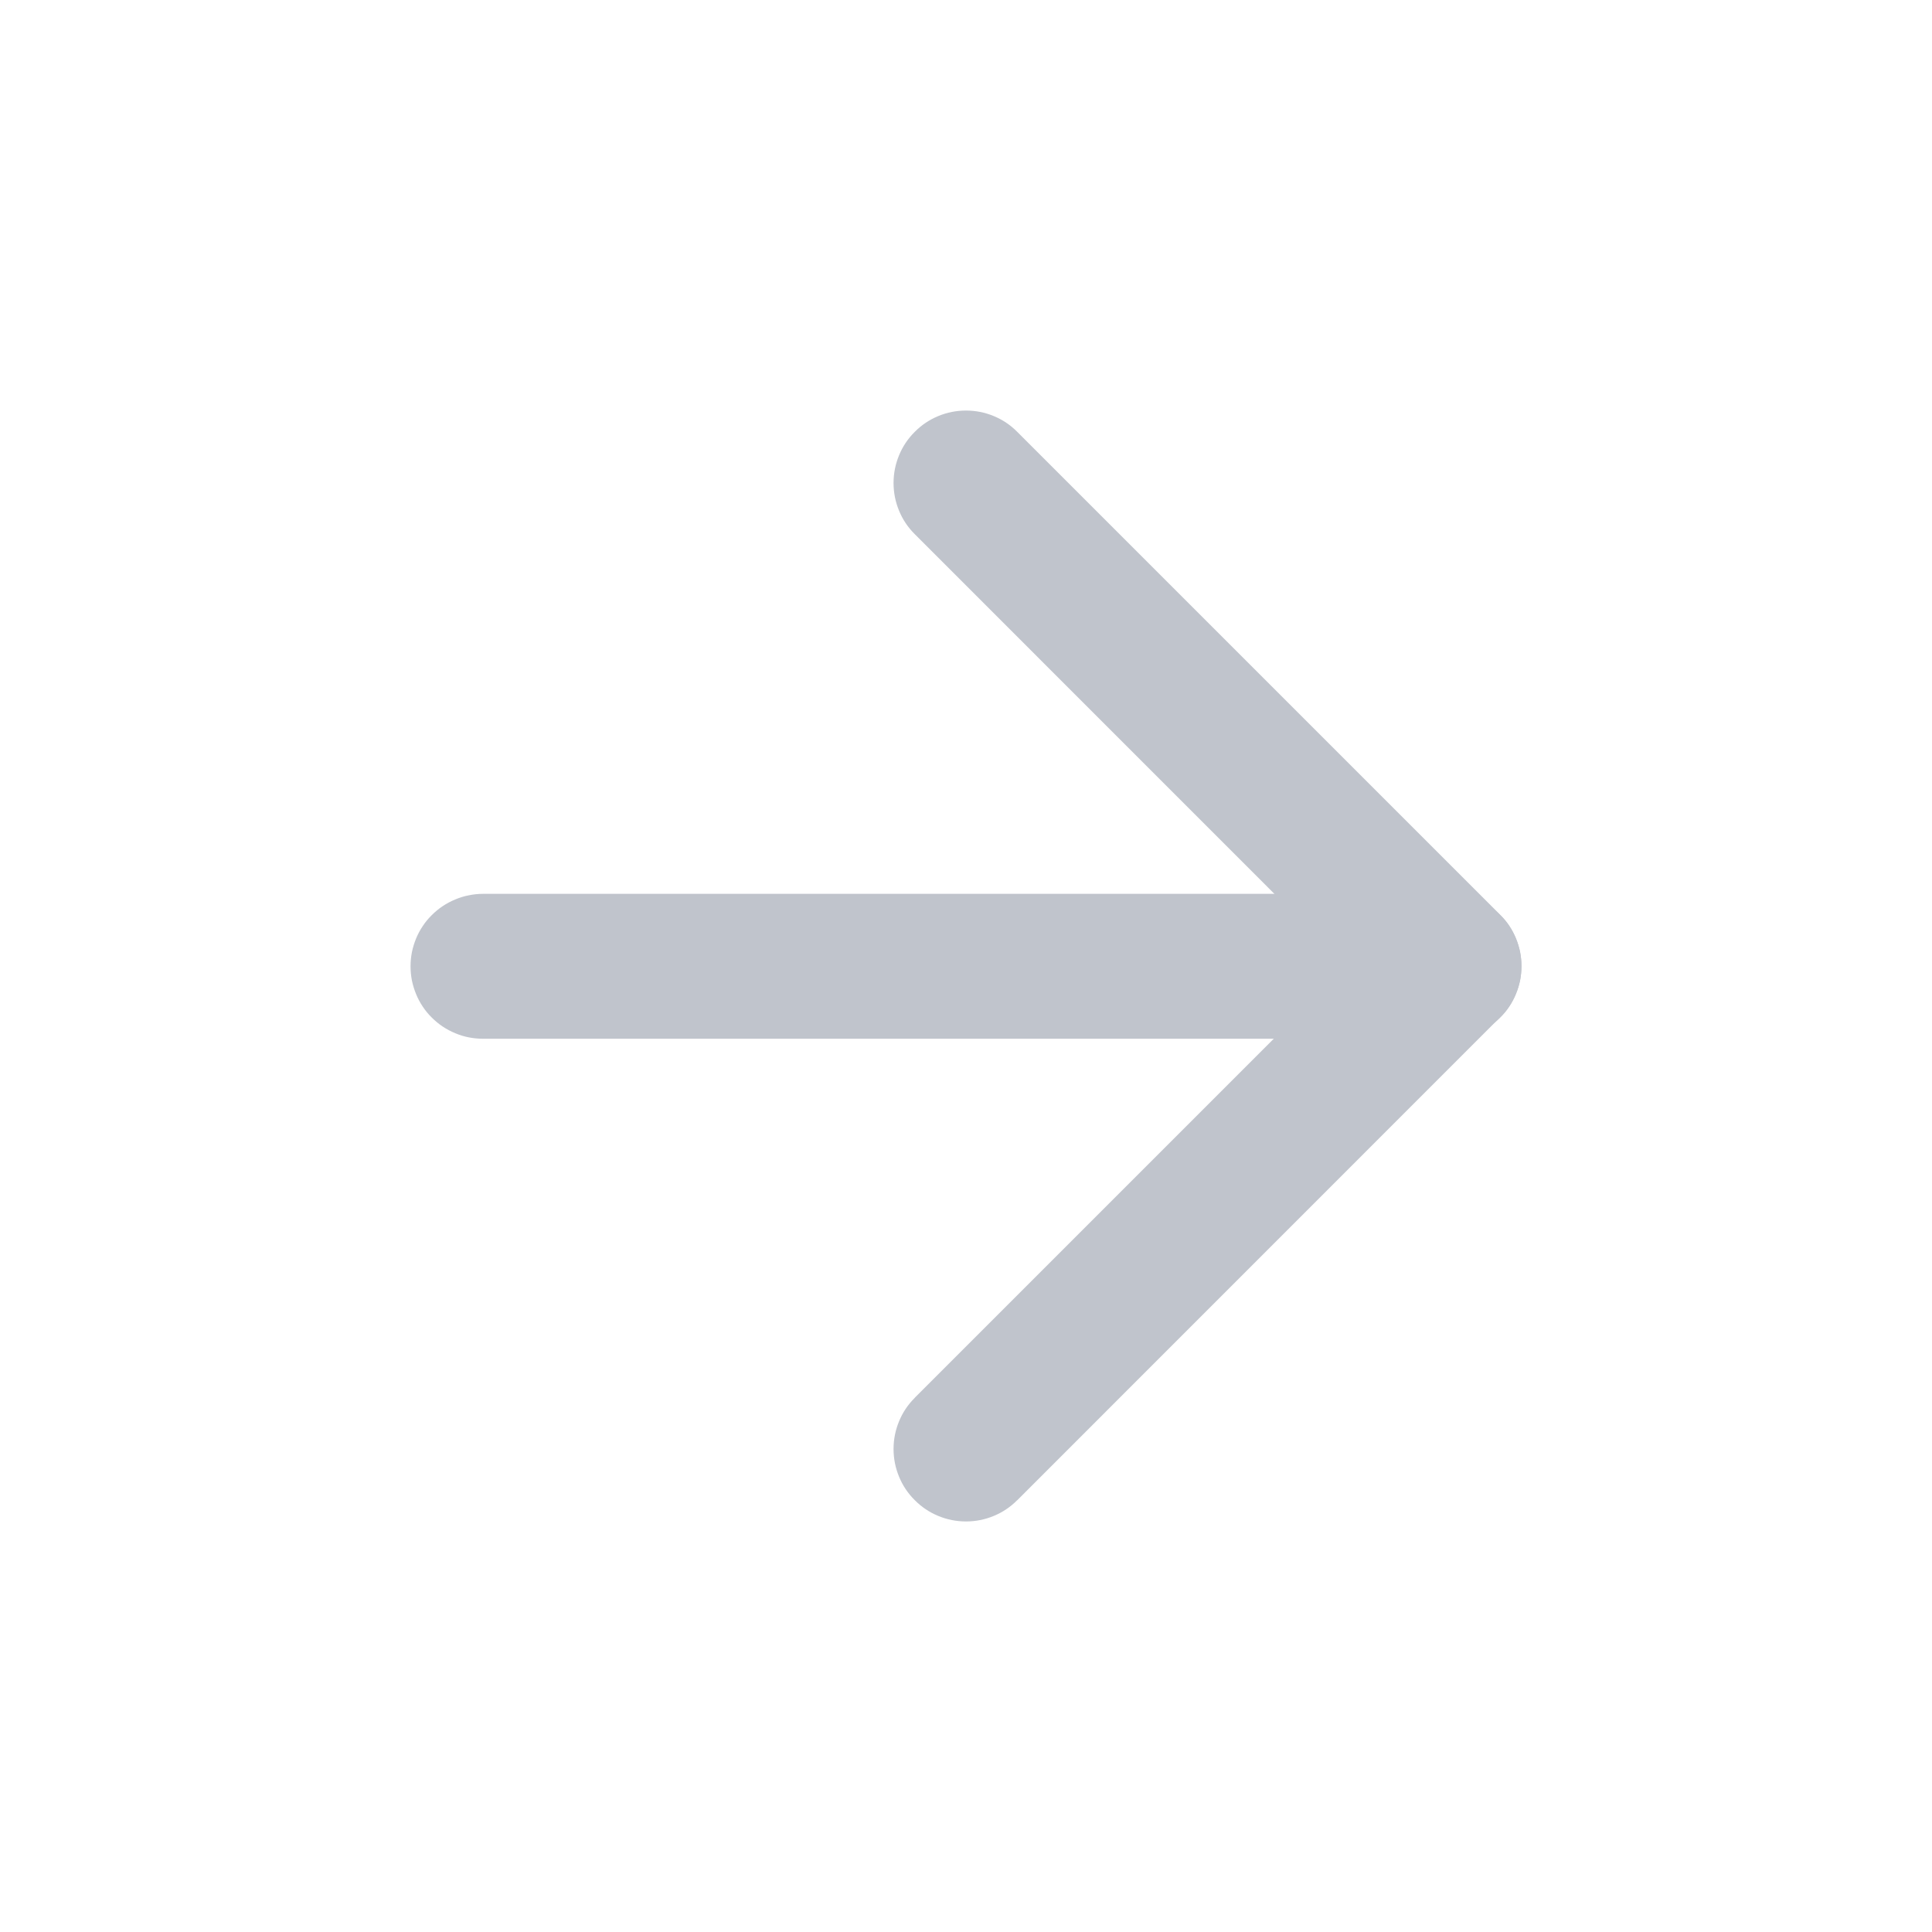
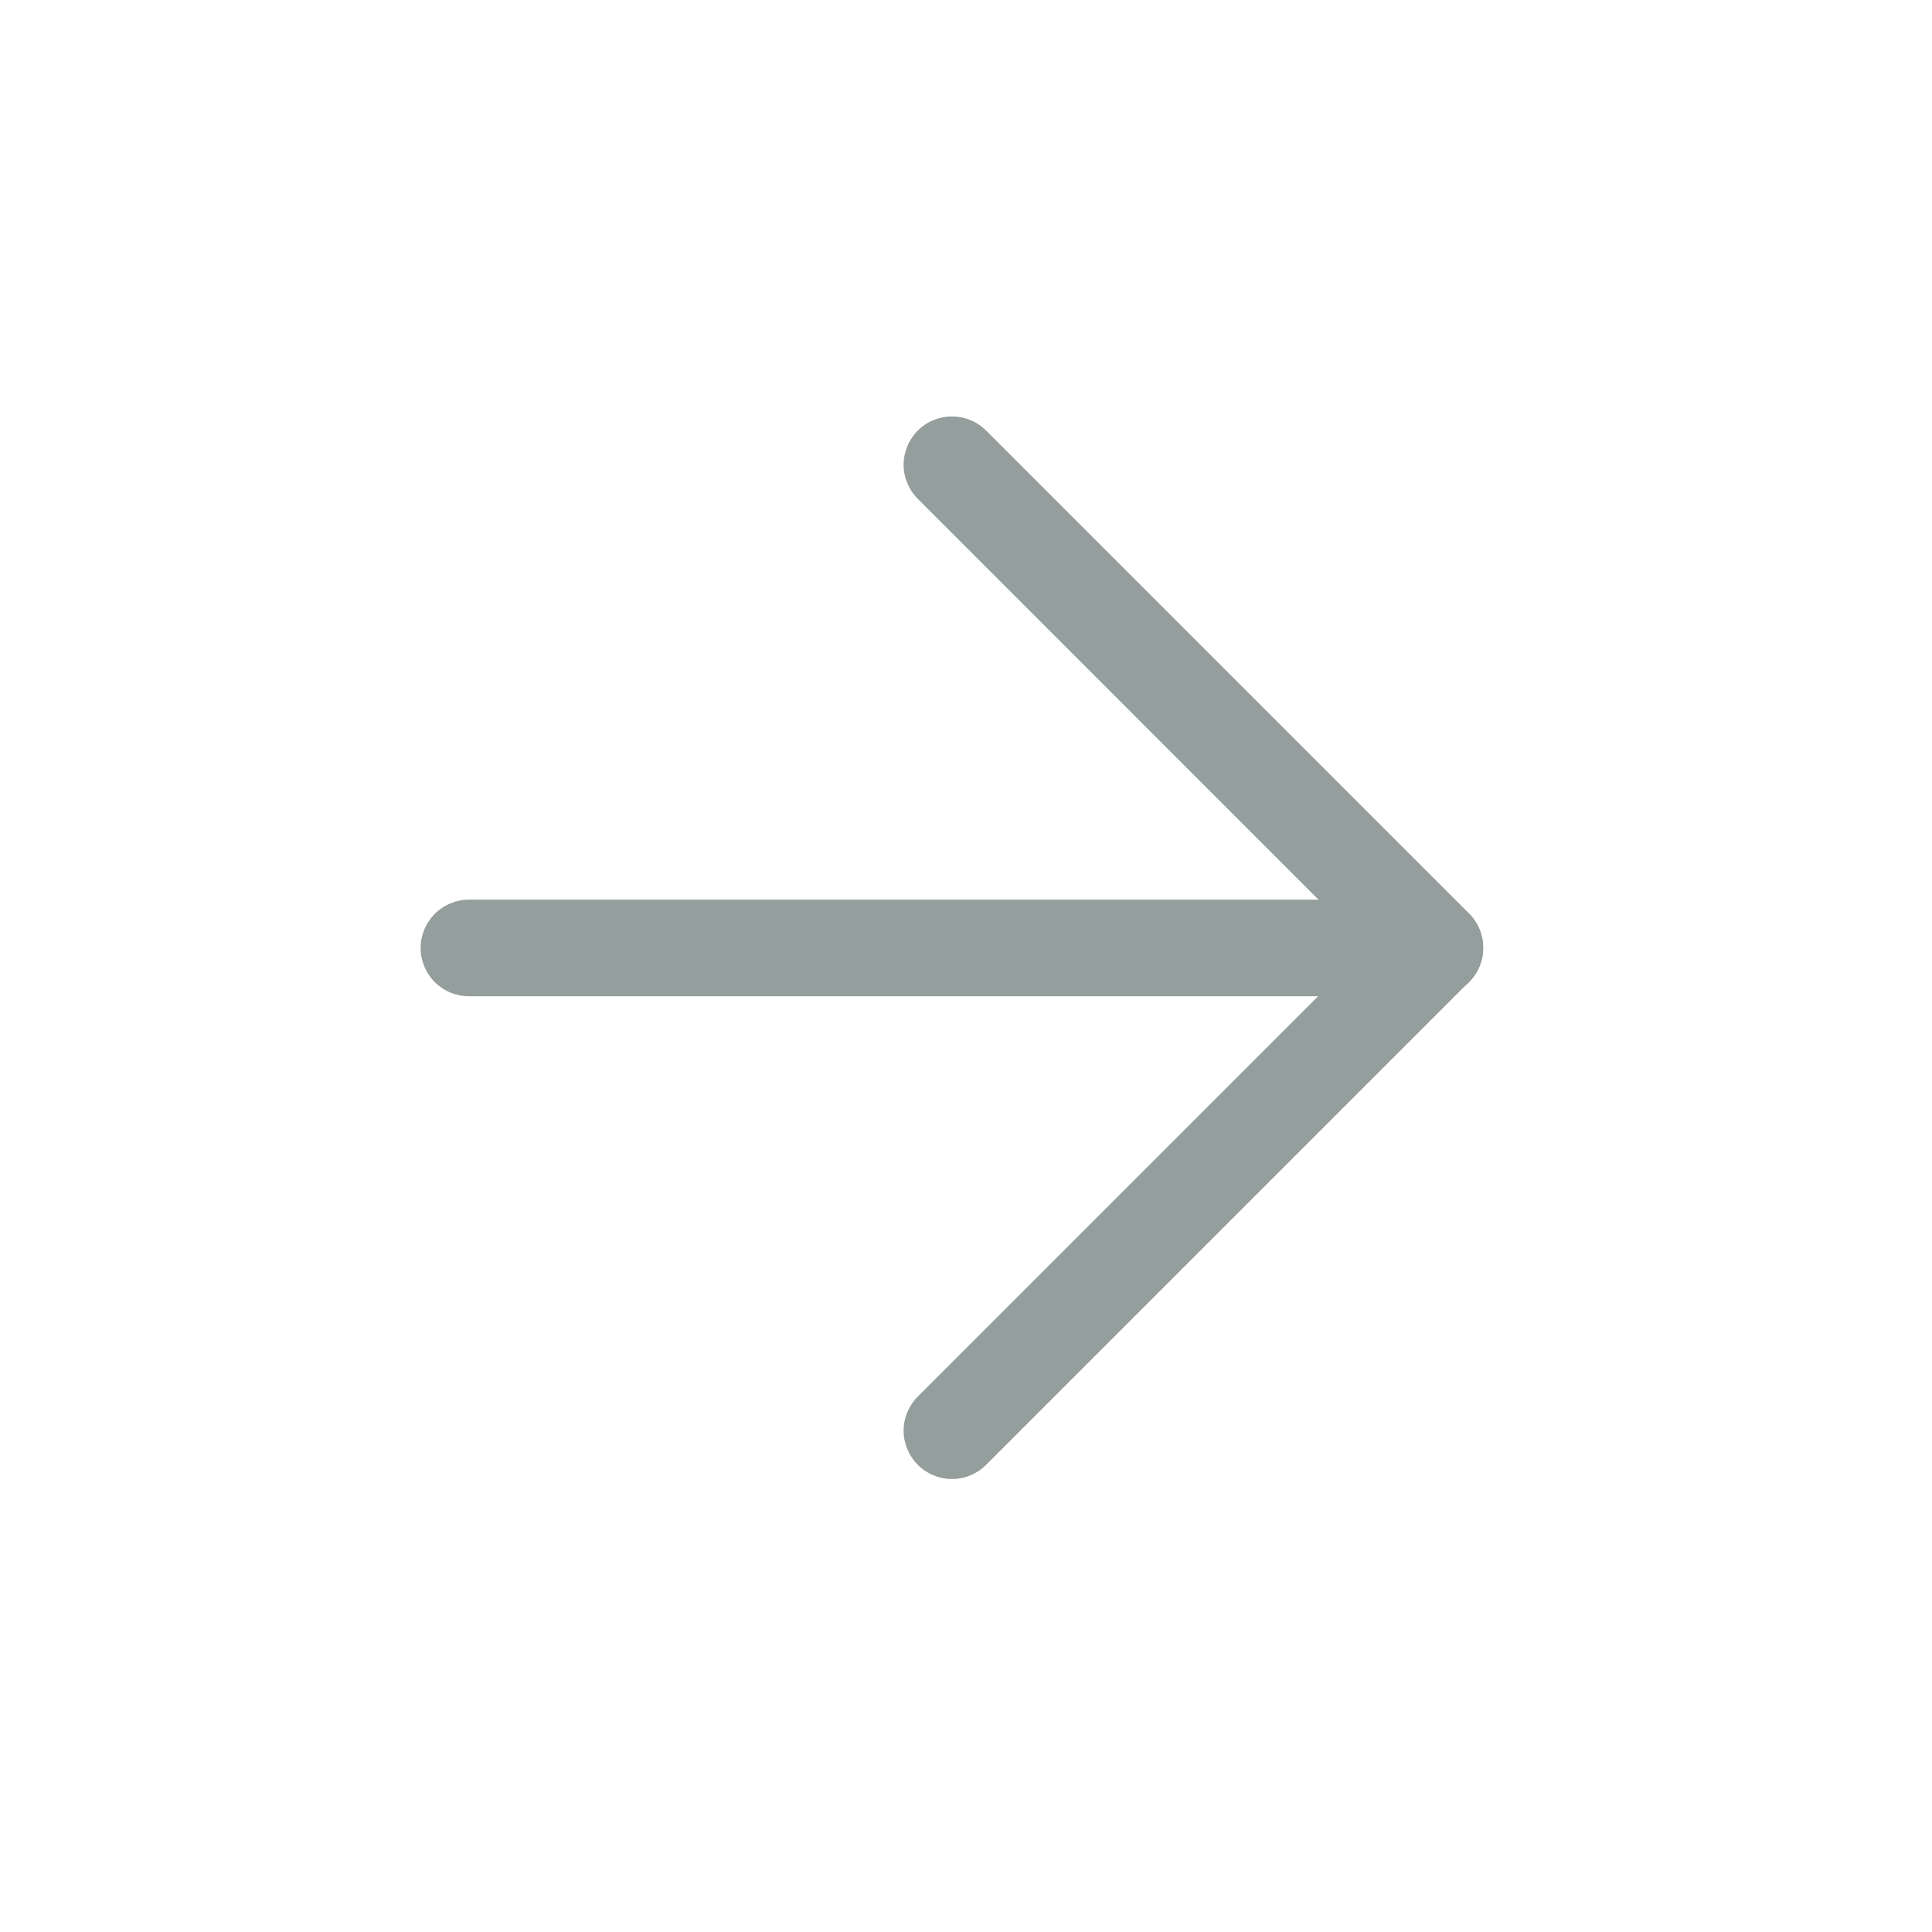
<svg xmlns="http://www.w3.org/2000/svg" fill="none" version="1.1" width="20" height="20" viewBox="0 0 20 20">
  <defs>
-     <clipPath id="master_svg0_347_10871/273_09748">
+     <clipPath id="master_svg0_4164_75785">
      <rect x="0" y="0" width="20" height="20" rx="0" />
    </clipPath>
  </defs>
-   <g clip-path="url(#master_svg0_347_10871/273_09748)">
+   <g clip-path="url(#master_svg0_4164_75785)">
    <g>
-       <path d="M15,9.253L5,9.253Q4.926,9.253,4.854,9.268Q4.781,9.282,4.713,9.311Q4.645,9.339,4.583,9.38Q4.522,9.421,4.47,9.473Q4.417,9.525,4.376,9.587Q4.335,9.648,4.307,9.716Q4.279,9.785,4.264,9.857Q4.25,9.93,4.25,10.003Q4.25,10.077,4.264,10.15Q4.279,10.222,4.307,10.29Q4.335,10.359,4.376,10.42Q4.417,10.482,4.47,10.534Q4.522,10.586,4.583,10.627Q4.645,10.668,4.713,10.696Q4.781,10.725,4.854,10.739Q4.926,10.753,5,10.753L15,10.753Q15.074,10.753,15.146,10.739Q15.219,10.725,15.287,10.696Q15.355,10.668,15.417,10.627Q15.478,10.586,15.53,10.534Q15.583,10.482,15.624,10.42Q15.665,10.359,15.693,10.29Q15.721,10.222,15.736,10.15Q15.75,10.077,15.75,10.003Q15.75,9.93,15.736,9.857Q15.721,9.785,15.693,9.716Q15.665,9.648,15.624,9.587Q15.583,9.525,15.53,9.473Q15.478,9.421,15.417,9.38Q15.355,9.339,15.287,9.311Q15.219,9.282,15.146,9.268Q15.074,9.253,15,9.253Z" fill-rule="evenodd" fill="#C0C4CC" fill-opacity="1" />
+       <path d="M4.854,9.313L14.854,9.313Q14.904,9.313,14.952,9.323Q15,9.333,15.046,9.352Q15.091,9.37,15.132,9.398Q15.173,9.425,15.208,9.46Q15.243,9.495,15.27,9.536Q15.298,9.577,15.316,9.622Q15.335,9.668,15.345,9.716Q15.354,9.764,15.354,9.813Q15.354,9.863,15.345,9.911Q15.335,9.959,15.316,10.005Q15.298,10.05,15.27,10.091Q15.243,10.132,15.208,10.167Q15.173,10.202,15.132,10.229Q15.091,10.257,15.046,10.275Q15,10.294,14.952,10.304Q14.904,10.313,14.854,10.313L4.854,10.313Q4.805,10.313,4.757,10.304Q4.709,10.294,4.663,10.275Q4.618,10.257,4.577,10.229Q4.536,10.202,4.501,10.167Q4.466,10.132,4.439,10.091Q4.411,10.05,4.393,10.005Q4.374,9.959,4.364,9.911Q4.354,9.863,4.354,9.813Q4.354,9.764,4.364,9.716Q4.374,9.668,4.393,9.622Q4.411,9.577,4.439,9.536Q4.466,9.495,4.501,9.46Q4.536,9.425,4.577,9.398Q4.618,9.37,4.663,9.352Q4.709,9.333,4.757,9.323Q4.805,9.313,4.854,9.313Z" fill-rule="evenodd" fill="#949E9C" fill-opacity="1" />
    </g>
    <g>
-       <path d="M10.53,4.47L10.53,4.47Q10.425,4.364,10.287,4.307Q10.149,4.25,10,4.25Q9.851,4.25,9.713,4.307Q9.575,4.364,9.47,4.47Q9.364,4.575,9.307,4.713Q9.25,4.851,9.25,5Q9.25,5.149,9.307,5.287Q9.364,5.425,9.47,5.53L9.47,5.53L13.939,10L9.47,14.469L9.47,14.47Q9.364,14.575,9.307,14.713Q9.25,14.851,9.25,15Q9.25,15.149,9.307,15.287Q9.364,15.425,9.47,15.53Q9.575,15.636,9.713,15.693Q9.851,15.75,10,15.75Q10.149,15.75,10.287,15.693Q10.425,15.636,10.53,15.53L10.531,15.53L15.53,10.53Q15.583,10.478,15.624,10.417Q15.665,10.355,15.693,10.287Q15.721,10.219,15.736,10.146Q15.75,10.074,15.75,10Q15.75,9.926,15.736,9.854Q15.721,9.781,15.693,9.713Q15.665,9.645,15.624,9.583Q15.583,9.522,15.53,9.47L10.53,4.47Z" fill-rule="evenodd" fill="#C0C4CC" fill-opacity="1" />
+       <path d="M9.501,5.164Q9.431,5.094,9.393,5.002Q9.354,4.91,9.354,4.811Q9.354,4.761,9.364,4.713Q9.374,4.665,9.393,4.619Q9.411,4.574,9.439,4.533Q9.466,4.492,9.501,4.457Q9.536,4.422,9.577,4.395Q9.618,4.367,9.663,4.349Q9.709,4.33,9.757,4.32Q9.805,4.311,9.854,4.311Q9.954,4.311,10.046,4.349Q10.138,4.387,10.208,4.457L15.208,9.457Q15.243,9.492,15.27,9.533Q15.298,9.574,15.316,9.619Q15.335,9.665,15.345,9.713Q15.354,9.761,15.354,9.811Q15.354,9.86,15.345,9.908Q15.335,9.956,15.316,10.002Q15.298,10.047,15.27,10.088Q15.243,10.129,15.208,10.164L10.208,15.164Q10.138,15.234,10.046,15.272Q9.954,15.311,9.854,15.311Q9.805,15.311,9.757,15.301Q9.709,15.291,9.663,15.272Q9.618,15.254,9.577,15.226Q9.536,15.199,9.501,15.164Q9.466,15.129,9.439,15.088Q9.411,15.047,9.393,15.002Q9.374,14.956,9.364,14.908Q9.354,14.86,9.354,14.811Q9.354,14.711,9.393,14.619Q9.431,14.527,9.501,14.457L14.147,9.811L9.501,5.164L9.501,5.164Z" fill-rule="evenodd" fill="#949E9C" fill-opacity="1" />
    </g>
  </g>
</svg>
